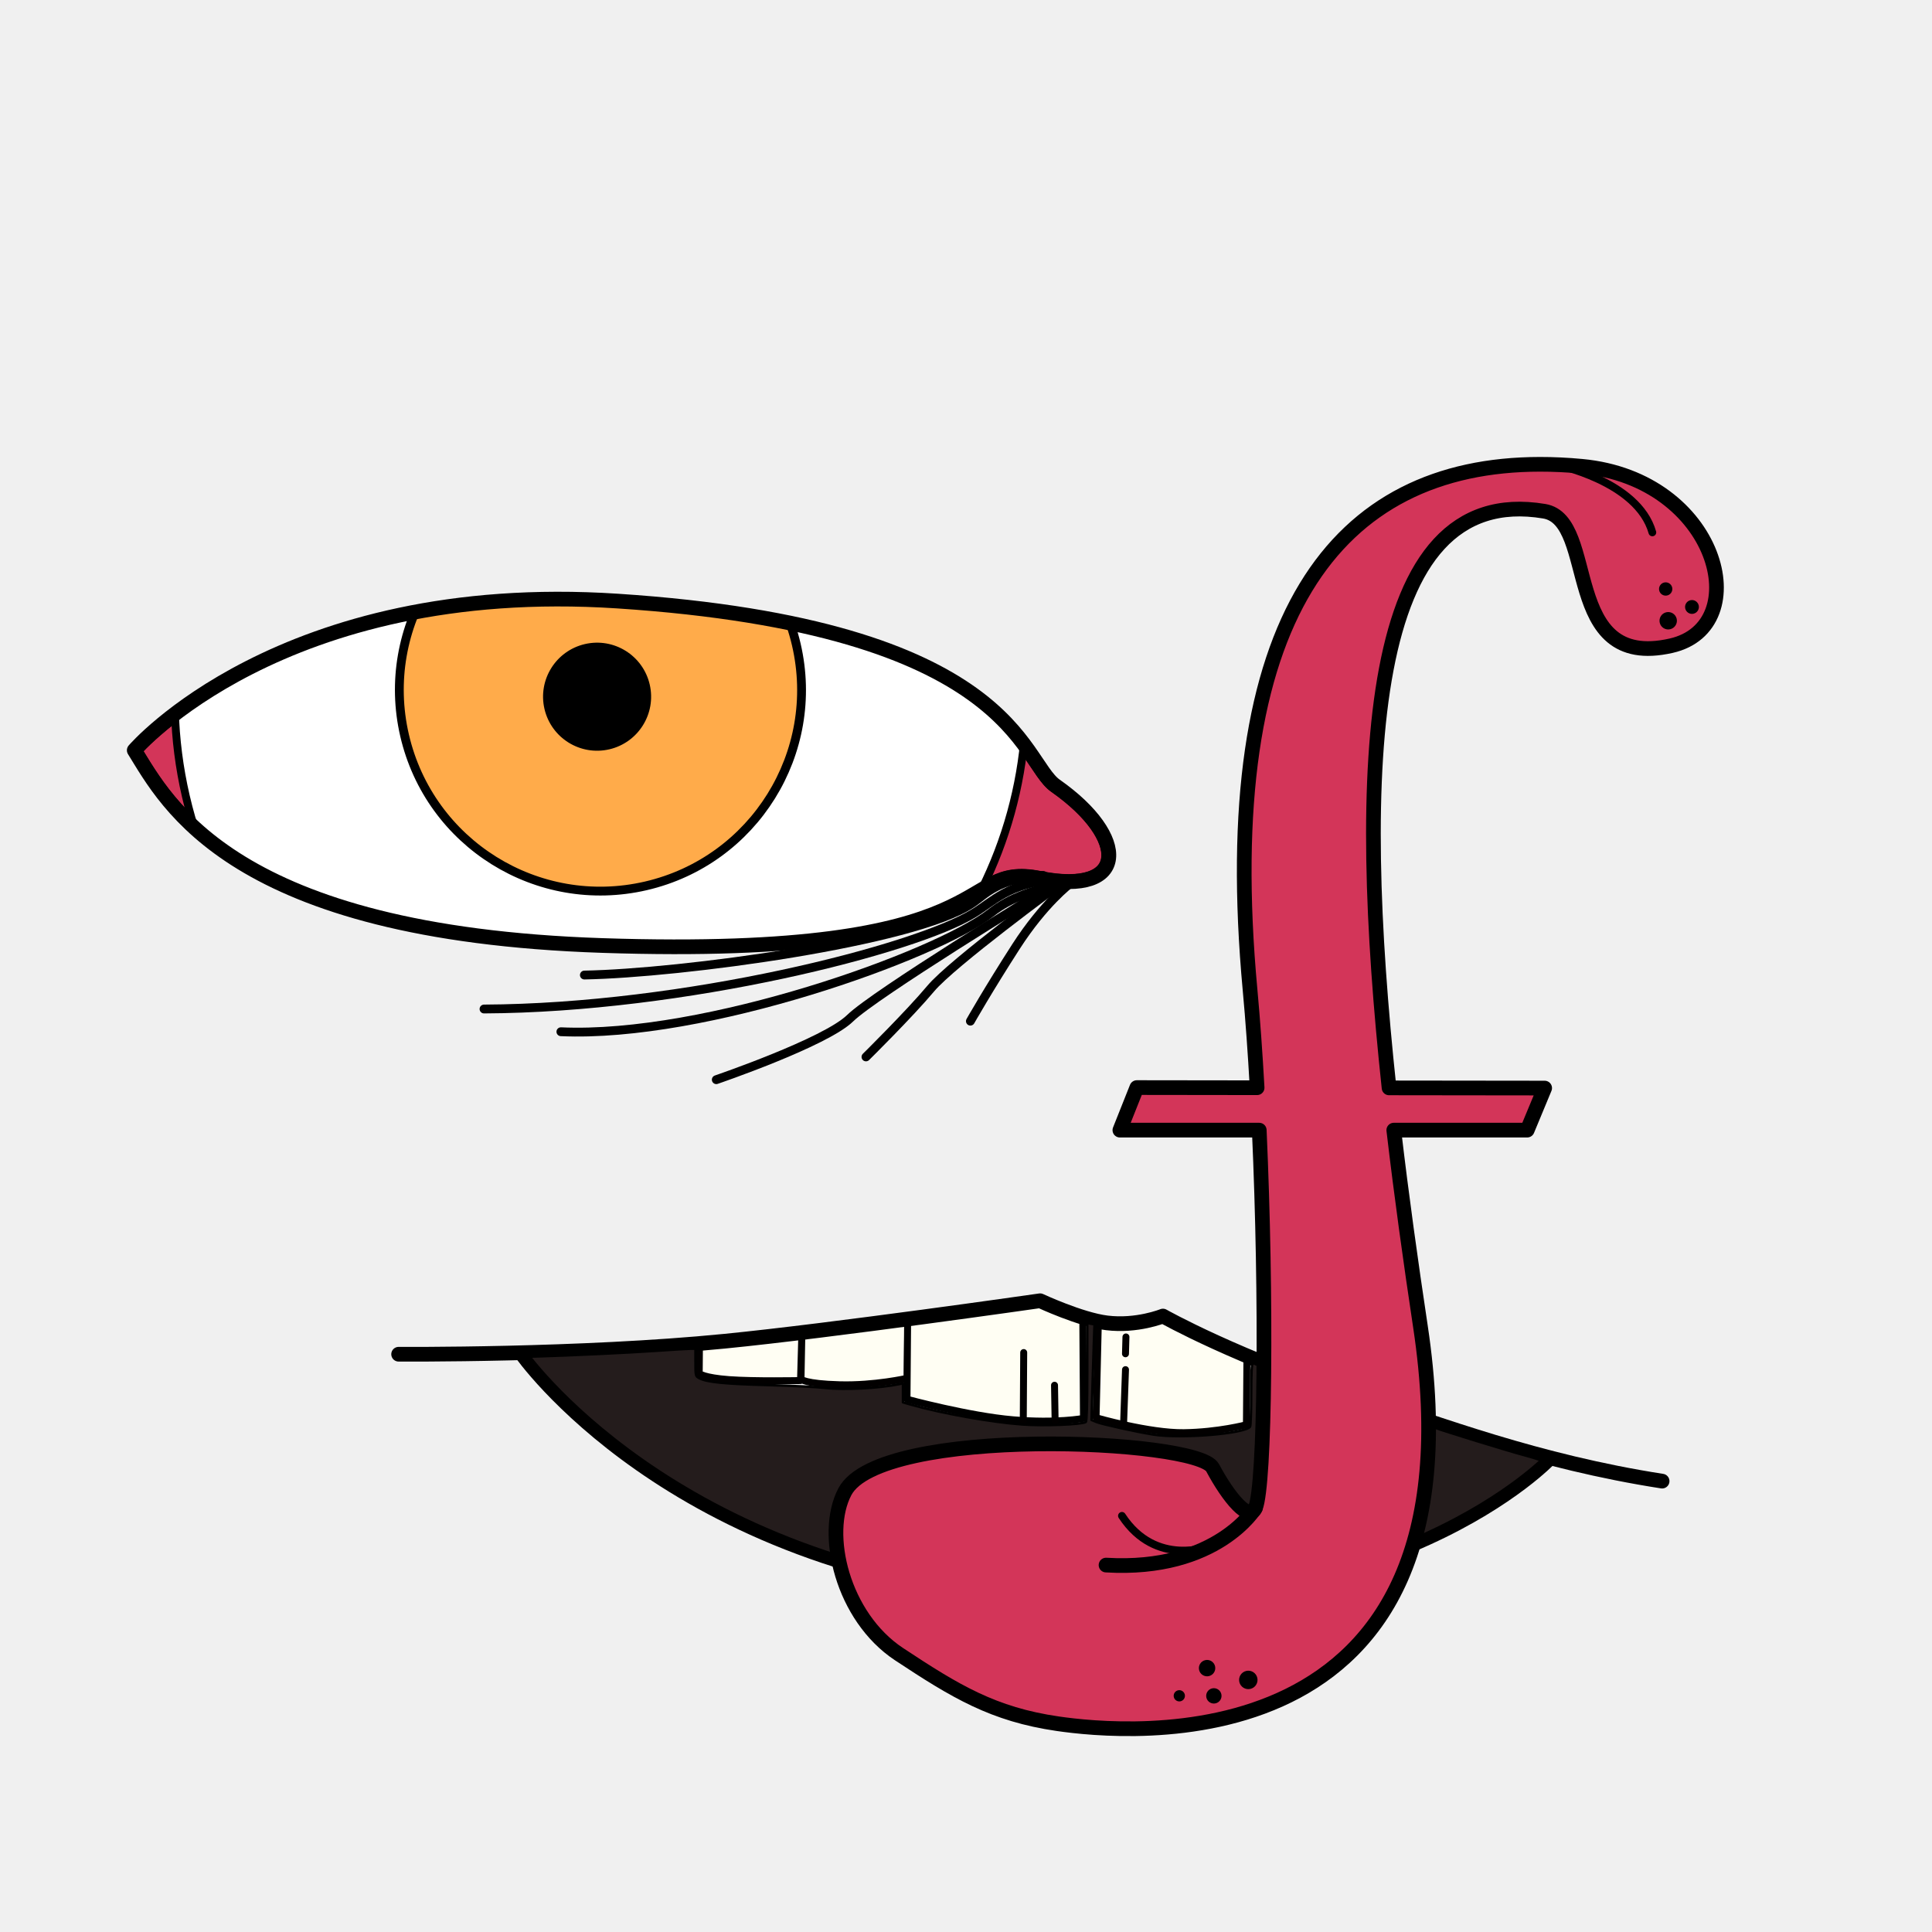
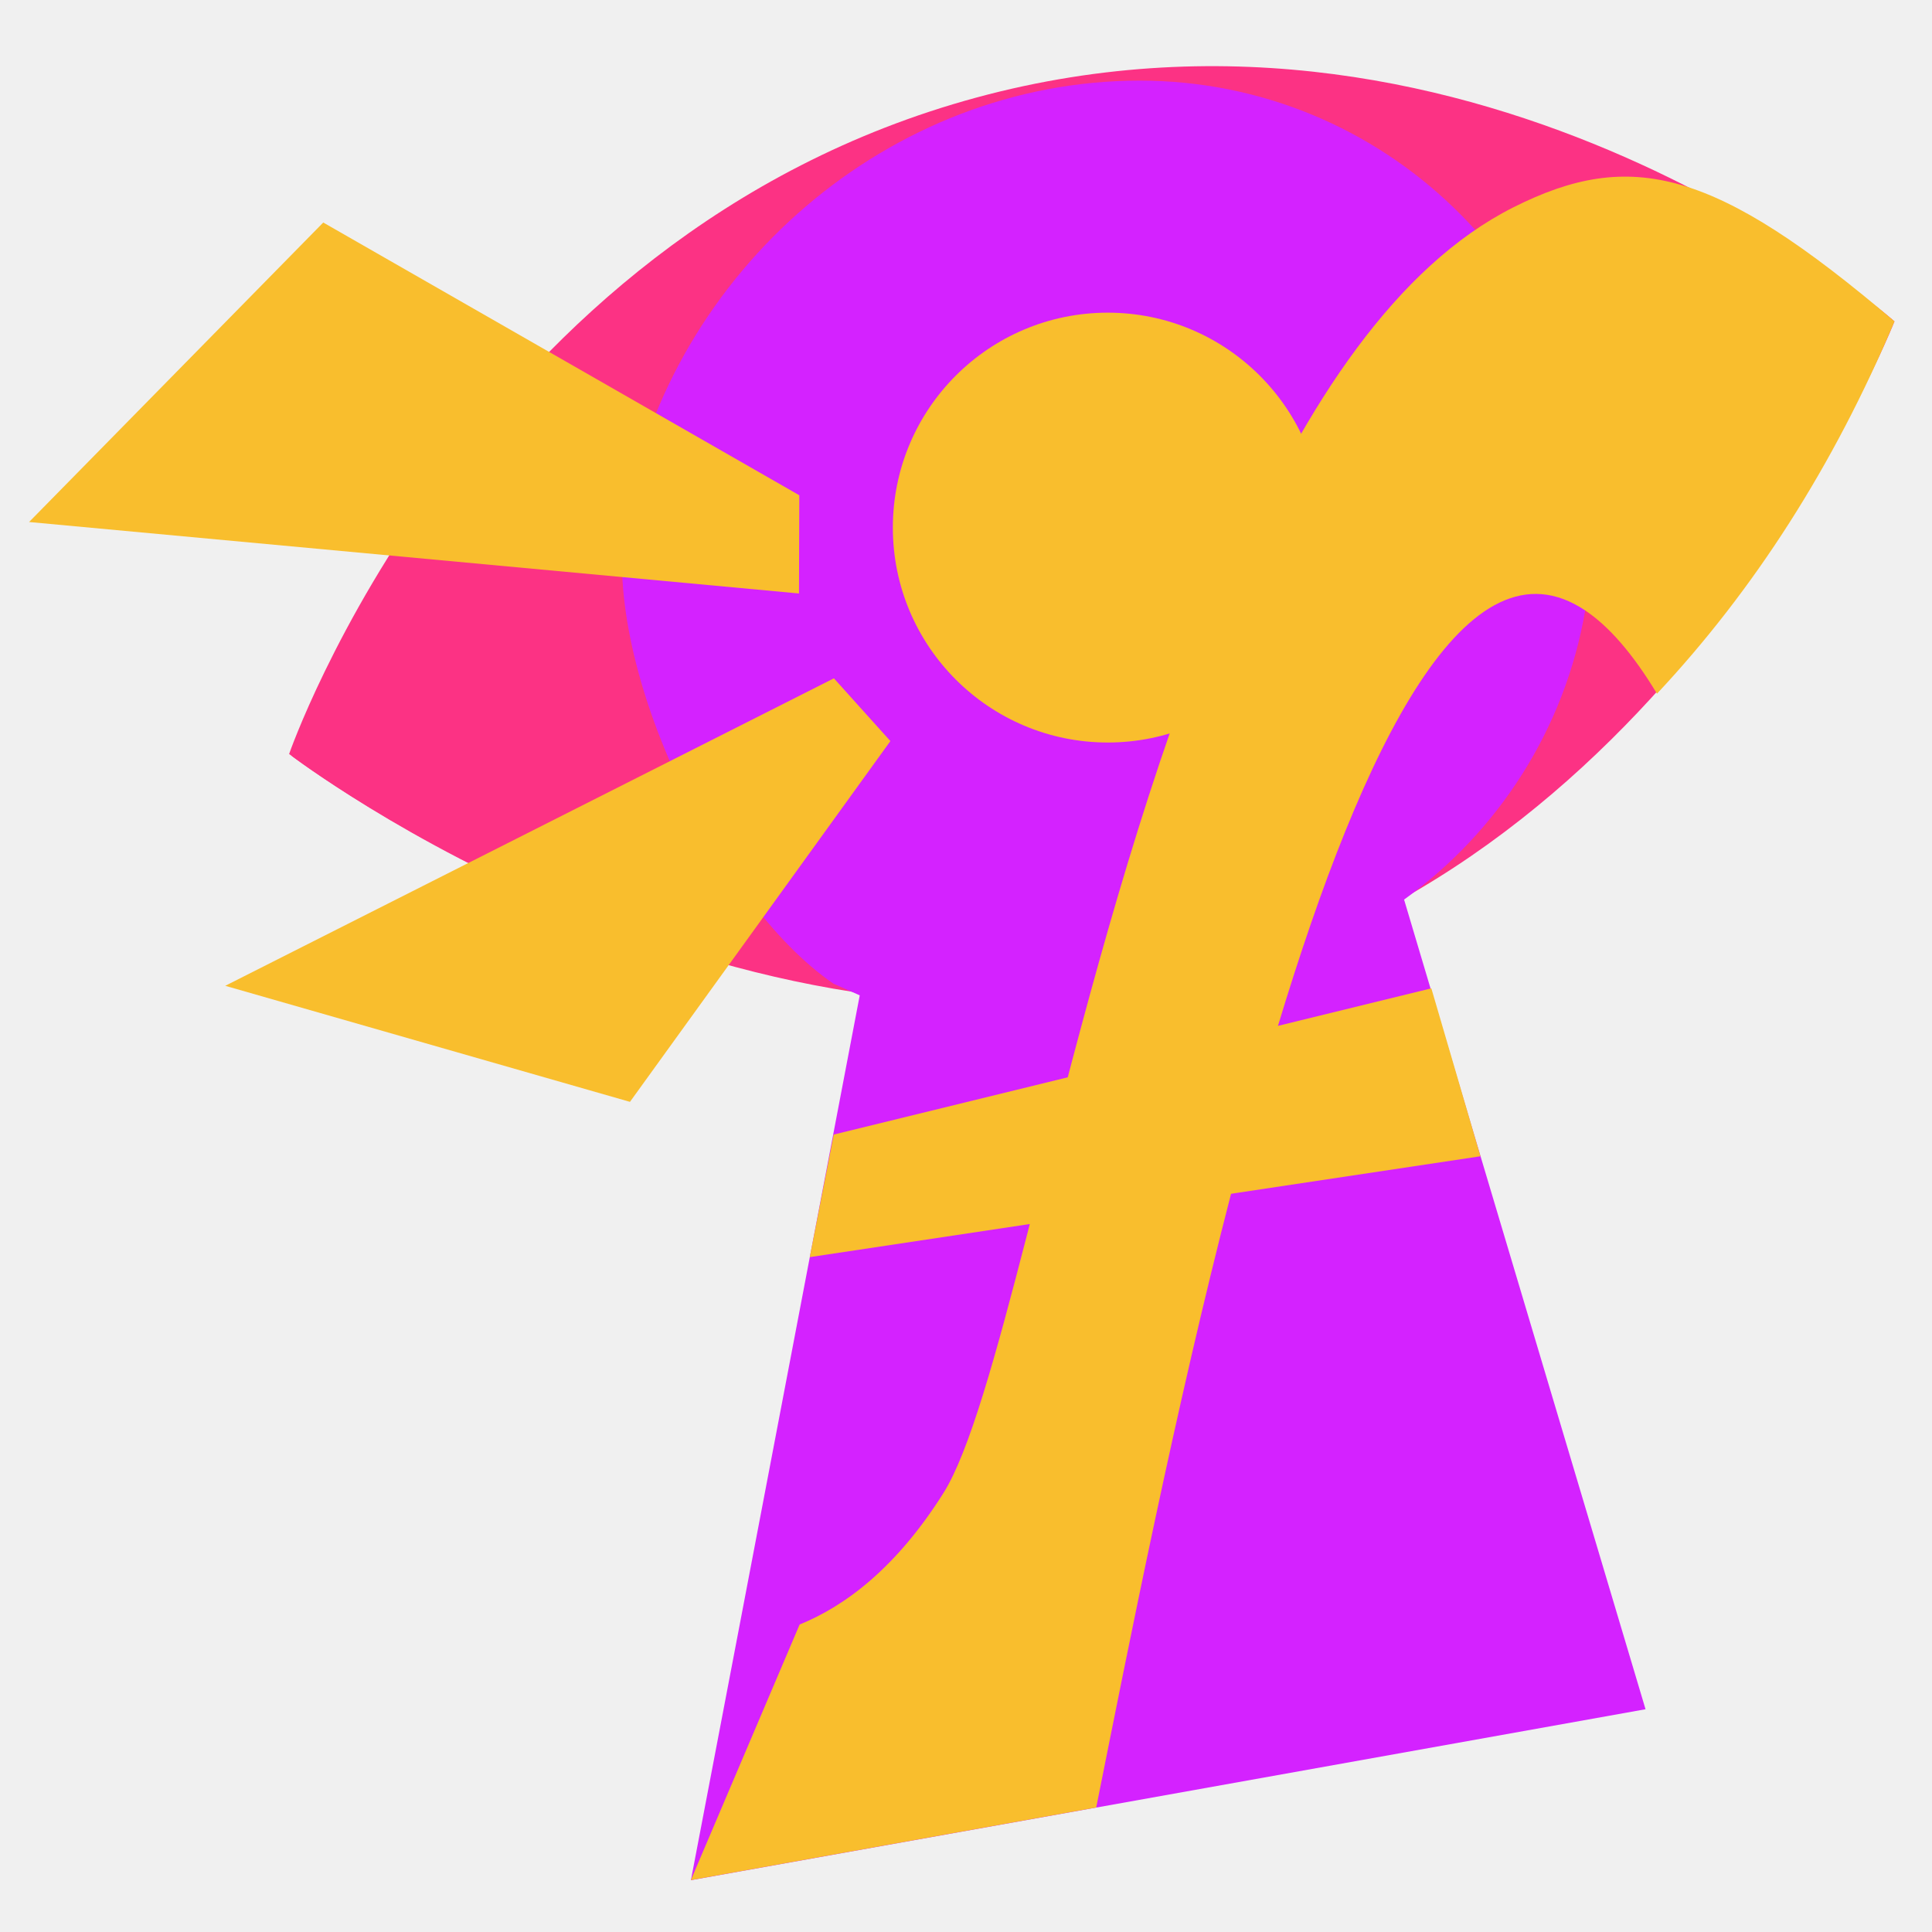
- <svg xmlns="http://www.w3.org/2000/svg" width="125mm" height="125mm" viewBox="0 0 125 125" version="1.1" id="svg1" xml:space="preserve">
-   <defs id="defs1">
-     <clipPath clipPathUnits="userSpaceOnUse" id="clipPath7">
-       <path style="fill:#e9afe9;fill-opacity:0.894;stroke:none;stroke-width:0.769;stroke-linecap:round;stroke-linejoin:round;stroke-dasharray:none;stroke-opacity:1" d="m 35.088,62.03 c 0,0 7.474,-8.736 24.642,-7.609 20.252,1.329 20.556,8.167 22.34,9.416 3.777,2.647 3.718,5.63 -0.813,4.73 -4.354,-0.864 -1.506,4.108 -22.301,3.418 -18.881,-0.627 -22.205,-7.282 -23.868,-9.956 z" id="path8" />
+ <svg xmlns="http://www.w3.org/2000/svg" id="Livello_1" version="1.1" viewBox="0 0 297.64 297.64">
+   <defs>
+     <style>
+       .st0 {
+         fill: none;
+       }
+ 
+       .st1 {
+         fill: #d422ff;
+       }
+ 
+       .st2 {
+         fill: #ffcd40;
+         opacity: .85;
+       }
+ 
+       .st3 {
+         clip-path: url(#clippath-1);
+       }
+ 
+       .st4 {
+         fill: #f9be2d;
+       }
+ 
+       .st5 {
+         fill: #fc3284;
+       }
+ 
+       .st6 {
+         clip-path: url(#clippath);
+       }
+     </style>
+     <clipPath id="clippath">
+       <path class="st0" d="M291.44,49.22S228.65-6.18,150.42,15.03C72.18,36.24,44.54,116.16,44.54,116.16c0,0,69.97,53.45,142.46,33.8,72.49-19.66,104.44-100.75,104.44-100.75Z" />
    </clipPath>
-     <clipPath clipPathUnits="userSpaceOnUse" id="clipPath8">
-       <path style="fill:#e9afe9;fill-opacity:0.894;stroke:none;stroke-width:0.769;stroke-linecap:round;stroke-linejoin:round;stroke-dasharray:none;stroke-opacity:1" d="m 35.088,62.03 c 0,0 7.474,-8.736 24.642,-7.609 20.252,1.329 20.556,8.167 22.34,9.416 3.777,2.647 3.718,5.63 -0.813,4.73 -4.354,-0.864 -1.506,4.108 -22.301,3.418 -18.881,-0.627 -22.205,-7.282 -23.868,-9.956 z" id="path9" />
-     </clipPath>
-     <clipPath clipPathUnits="userSpaceOnUse" id="clipPath9">
-       <path style="fill:#e9afe9;fill-opacity:0.894;stroke:none;stroke-width:0.769;stroke-linecap:round;stroke-linejoin:round;stroke-dasharray:none;stroke-opacity:1" d="m 35.088,62.03 c 0,0 7.474,-8.736 24.642,-7.609 20.252,1.329 20.556,8.167 22.34,9.416 3.777,2.647 3.718,5.63 -0.813,4.73 -4.354,-0.864 -1.506,4.108 -22.301,3.418 -18.881,-0.627 -22.205,-7.282 -23.868,-9.956 z" id="path10" />
-     </clipPath>
-     <clipPath clipPathUnits="userSpaceOnUse" id="clipPath10">
-       <path style="fill:#e9afe9;fill-opacity:0.894;stroke:none;stroke-width:0.769;stroke-linecap:round;stroke-linejoin:round;stroke-dasharray:none;stroke-opacity:1" d="m 34.575,61.859 c 0,0 7.474,-8.736 24.642,-7.609 20.252,1.329 20.556,8.167 22.34,9.416 3.777,2.647 3.718,5.63 -0.813,4.73 -4.354,-0.864 -1.506,4.108 -22.301,3.418 C 39.562,71.188 36.238,64.533 34.575,61.859 Z" id="path11" />
-     </clipPath>
-     <clipPath clipPathUnits="userSpaceOnUse" id="clipPath43">
-       <path style="display:none;fill:#ffec1d;fill-opacity:0.313;stroke:#000000;stroke-width:0.45;stroke-linecap:round;stroke-linejoin:round;stroke-dasharray:none;stroke-opacity:1" d="M 96.506,73.881 C 74.163,60.551 54.533,95.688 54.533,95.688 c 0,0 11.734,0.085 21.098,-0.842 7.001,-0.693 20.406,-2.618 20.406,-2.618 0,0 2.618,1.222 4.314,1.432 1.951,0.242 3.633,-0.442 3.633,-0.442 0,0 4.764,2.709 12.947,5.377 4.817,1.57 10.696,4.311 19.35,5.304 0,0 -17.433,-16.687 -39.776,-30.017 z" id="path43" />
-       <path id="lpe_path-effect43" style="display:inline;fill:#ffec1d;fill-opacity:0.313;stroke:#000000;stroke-width:0.45;stroke-linecap:round;stroke-linejoin:round;stroke-dasharray:none;stroke-opacity:1" class="powerclip" d="m 68.756,86.588 h 45.912 v 19.402 H 68.756 Z M 96.506,73.881 C 74.163,60.551 54.533,95.688 54.533,95.688 c 0,0 11.734,0.085 21.098,-0.842 7.001,-0.693 20.406,-2.618 20.406,-2.618 0,0 2.618,1.222 4.314,1.432 1.951,0.242 3.633,-0.442 3.633,-0.442 0,0 4.764,2.709 12.947,5.377 4.817,1.57 10.696,4.311 19.35,5.304 0,0 -17.433,-16.687 -39.776,-30.017 z" />
+     <clipPath id="clippath-1">
+       <path class="st0" d="M291.86,49.51S229.07-5.89,150.84,15.32C72.6,36.54,44.96,116.46,44.96,116.46c0,0,69.97,53.45,142.46,33.8,72.49-19.66,104.44-100.75,104.44-100.75Z" />
    </clipPath>
  </defs>
-   <g id="layer2" style="display:inline" />
-   <g id="g29" style="display:inline" clip-path="url(#clipPath43)" transform="translate(-28.74237,-8.070124)">
-     <path style="display:inline;opacity:1;fill:#fffef3;fill-opacity:1;stroke:#020000;stroke-width:0.45;stroke-linecap:round;stroke-linejoin:round;stroke-dasharray:none;stroke-opacity:1" d="m 87.479,93.409 -0.041,3.834 c 0,0 -2.099,0.482 -4.364,0.421 -2.266,-0.06 -2.507,-0.363 -2.507,-0.363 l 0.057,-3.016 -0.088,3.107 c 0,0 -2.991,0.06 -4.622,-0.06 -1.631,-0.121 -1.933,-0.393 -1.933,-0.393 l 0.017,-1.944" id="path22" />
-     <g id="g27" style="display:inline">
-       <path style="display:inline;opacity:1;fill:#fffef3;fill-opacity:1;stroke:#000000;stroke-width:0.45;stroke-linecap:round;stroke-linejoin:round;stroke-dasharray:none;stroke-opacity:1" d="m 87.479,91.898 -0.055,6.703 c 0,0 4.018,1.088 6.857,1.329 2.84,0.242 4.562,-0.091 4.562,-0.091 l -0.054,-8.027" id="path20" />
-       <path style="display:inline;opacity:1;fill:none;fill-opacity:1;stroke:#020000;stroke-width:0.45;stroke-linecap:round;stroke-linejoin:round;stroke-dasharray:none;stroke-opacity:1" d="m 94.948,99.978 0.028,-4.398" id="path24" />
-       <path style="display:inline;opacity:1;fill:none;fill-opacity:1;stroke:#020000;stroke-width:0.45;stroke-linecap:round;stroke-linejoin:round;stroke-dasharray:none;stroke-opacity:1" d="m 97.008,100.007 -0.038,-2.312" id="path25" />
-     </g>
-     <g id="g28" style="display:inline" transform="translate(-0.4229215,-0.4953283)">
-       <path style="display:inline;opacity:1;fill:#fffef3;fill-opacity:1;stroke:#020000;stroke-width:0.45;stroke-linecap:round;stroke-linejoin:round;stroke-dasharray:none;stroke-opacity:1" d="m 100.261,92.724 -0.18,7.569 c 0,0 3.444,0.997 5.679,0.967 2.235,-0.03 4.048,-0.514 4.048,-0.514 l 0.058,-7.671" id="path21" />
-       <path style="display:inline;opacity:1;fill:none;fill-opacity:1;stroke:#020000;stroke-width:0.45;stroke-linecap:round;stroke-linejoin:round;stroke-dasharray:none;stroke-opacity:1" d="m 101.859,100.738 0.126,-3.557" id="path26" />
-       <path style="display:inline;opacity:1;fill:none;fill-opacity:1;stroke:#020000;stroke-width:0.45;stroke-linecap:round;stroke-linejoin:round;stroke-dasharray:none;stroke-opacity:1" d="m 101.984,96.154 0.03,-1.088" id="path27" />
-     </g>
+   <g class="st6">
+     <path class="st5" d="M291.44,49.22S228.65-6.18,150.42,15.03C72.18,36.24,44.54,116.16,44.54,116.16c0,0,69.97,53.45,142.46,33.8,72.49-19.66,104.44-100.75,104.44-100.75Z" />
  </g>
-   <g id="g3" transform="matrix(1.268787,0,0,1.268787,-35.83305,-30.15946)" style="display:inline">
-     <path style="fill:#e9afe9;fill-opacity:0.894;stroke:none;stroke-width:0.769;stroke-linecap:round;stroke-linejoin:round;stroke-dasharray:none;stroke-opacity:1" d="m 35.088,62.03 c 0,0 7.474,-8.736 24.642,-7.609 20.252,1.329 20.556,8.167 22.34,9.416 3.777,2.647 3.718,5.63 -0.813,4.73 -4.354,-0.864 -1.506,4.108 -22.301,3.418 C 40.075,71.359 36.751,64.704 35.088,62.03 Z" id="path7" />
-     <path style="fill:#d33559;fill-opacity:1;stroke:#000000;stroke-width:0.769;stroke-linecap:round;stroke-linejoin:round;stroke-dasharray:none;stroke-opacity:1" d="m 34.575,61.859 c 0,0 7.474,-8.736 24.642,-7.609 20.252,1.329 20.556,8.167 22.34,9.416 3.777,2.647 3.718,5.63 -0.813,4.73 -4.354,-0.864 -1.506,4.108 -22.301,3.418 C 39.562,71.188 36.238,64.533 34.575,61.859 Z" id="path5" transform="translate(0.5126582,0.1708861)" clip-path="url(#clipPath10)" />
-     <path style="fill:#ffffff;fill-opacity:1;stroke:#000000;stroke-width:0.4;stroke-linecap:round;stroke-linejoin:round;stroke-dasharray:none;stroke-opacity:1" id="path1" d="M 63.76,80.611 A 21.703,21.703 0 0 1 37.719,64.372 21.703,21.703 0 0 1 53.954,38.328 a 21.703,21.703 0 0 1 26.047,16.229 21.703,21.703 0 0 1 -16.224,26.05" clip-path="url(#clipPath9)" />
-     <path style="fill:#ffab4a;fill-opacity:1;stroke:#000000;stroke-width:0.45;stroke-linecap:round;stroke-linejoin:round;stroke-dasharray:none;stroke-opacity:1" id="path2" d="M 61.175,68.944 A 10.253,10.253 0 0 1 48.873,61.272 10.253,10.253 0 0 1 56.542,48.968 10.253,10.253 0 0 1 68.848,56.635 10.253,10.253 0 0 1 61.183,68.942" clip-path="url(#clipPath8)" />
-     <path style="opacity:1;fill:#000000;fill-opacity:1;stroke-width:1.896;stroke-linecap:round;stroke-linejoin:round" id="path3" d="m 59.312,61.981 a 2.755,2.755 0 0 1 -3.306,-2.061 2.755,2.755 0 0 1 2.061,-3.306 2.755,2.755 0 0 1 3.306,2.06 2.755,2.755 0 0 1 -2.059,3.307" clip-path="url(#clipPath7)" />
-     <path style="fill:#e9afaf;fill-opacity:0;stroke:#000000;stroke-width:0.749;stroke-linecap:round;stroke-linejoin:round;stroke-dasharray:none;stroke-opacity:1" d="m 34.575,61.859 c 0,0 7.474,-8.736 24.642,-7.609 20.252,1.329 20.556,8.167 22.34,9.416 3.777,2.647 3.718,5.63 -0.813,4.73 -4.354,-0.864 -1.506,4.108 -22.301,3.418 C 39.562,71.188 36.238,64.533 34.575,61.859 Z" id="path4" transform="translate(0.5126582,0.1708861)" clip-path="none" />
-     <g id="g17" transform="translate(0.5126582,0.1708861)">
-       <path style="display:inline;opacity:1;fill:none;fill-opacity:0.894;stroke:#000000;stroke-width:0.45;stroke-linecap:round;stroke-linejoin:round;stroke-dasharray:none;stroke-opacity:1" d="m 81.503,68.423 c -2.407,0.274 -3.08,1.106 -4.109,1.74 -3.021,1.861 -14.783,4.843 -24.983,4.889" id="path12" />
-       <path style="display:inline;opacity:1;fill:none;fill-opacity:0.894;stroke:#000000;stroke-width:0.45;stroke-linecap:round;stroke-linejoin:round;stroke-dasharray:none;stroke-opacity:1" d="m 80.929,68.241 c -2.347,0.153 -2.929,0.955 -3.656,1.438 -2.956,1.964 -14.842,3.553 -19.744,3.641" id="path13" />
-       <path style="opacity:1;fill:none;fill-opacity:0.894;stroke:#000000;stroke-width:0.45;stroke-linecap:round;stroke-linejoin:round;stroke-dasharray:none;stroke-opacity:1" d="m 82.621,68.392 c -2.407,0.697 -3.291,0.925 -4.381,1.77 -2.803,2.176 -14.572,6.387 -21.909,6.049" id="path14" />
-       <path style="opacity:1;fill:none;fill-opacity:0.894;stroke:#000000;stroke-width:0.45;stroke-linecap:round;stroke-linejoin:round;stroke-dasharray:none;stroke-opacity:1" d="m 82.288,68.664 c 0,0 -1.329,0.997 -2.749,3.202 -1.42,2.205 -2.326,3.806 -2.326,3.806" id="path15" />
-       <path style="opacity:1;fill:none;fill-opacity:0.894;stroke:#000000;stroke-width:0.45;stroke-linecap:round;stroke-linejoin:round;stroke-dasharray:none;stroke-opacity:1" d="m 81.714,68.725 c 0,0 -5.438,3.988 -6.525,5.287 -1.088,1.299 -3.301,3.483 -3.301,3.483" id="path16" />
-       <path style="opacity:1;fill:none;fill-opacity:0.894;stroke:#000000;stroke-width:0.45;stroke-linecap:round;stroke-linejoin:round;stroke-dasharray:none;stroke-opacity:1" d="m 80.808,69.117 c 0,0 -8.458,5.166 -9.727,6.404 -1.269,1.239 -6.826,3.135 -6.826,3.135" id="path17" />
-     </g>
+   <circle class="st2" cx="170.52" cy="87.09" r="33.11" />
+   <g class="st3">
+     <path class="st5" d="M291.86,49.51S229.07-5.89,150.84,15.32C72.6,36.54,44.96,116.46,44.96,116.46c0,0,69.97,53.45,142.46,33.8,72.49-19.66,104.44-100.75,104.44-100.75Z" />
  </g>
-   <g id="g6" style="display:inline" transform="translate(-28.74237,-8.070124)">
-     <path style="display:inline;opacity:1;fill:none;fill-opacity:1;stroke:#000000;stroke-width:0.95;stroke-linecap:round;stroke-linejoin:round;stroke-dasharray:none;stroke-opacity:1" d="m 54.533,95.688 c 0,0 11.734,0.085 21.098,-0.842 7.001,-0.693 20.406,-2.618 20.406,-2.618 0,0 2.618,1.222 4.314,1.432 1.951,0.242 3.633,-0.442 3.633,-0.442 0,0 4.764,2.709 12.947,5.377 4.817,1.57 11.283,4.053 19.35,5.304" id="path18" />
-     <path style="display:inline;fill:#241c1c;fill-opacity:1;stroke:#000000;stroke-width:0.603;stroke-linecap:round;stroke-linejoin:round;stroke-dasharray:none;stroke-opacity:1" d="m 306.912,408.95 c -20.729,-7.696 -36.789,-16.816 -52.222,-29.656 -4.395,-3.656 -11.349,-10.47 -14.666,-14.37 l -2.263,-2.661 2.643,-0.078 c 7.744,-0.227 21.995,-0.905 28.544,-1.357 4.098,-0.283 7.97,-0.515 8.604,-0.515 l 1.153,-8.8e-4 v 3.362 c 0,3.31 0.015,3.369 0.976,3.858 1.888,0.96 6.046,1.378 16.587,1.667 5.854,0.161 12.241,0.475 14.192,0.699 4.577,0.525 13.204,0.083 18.007,-0.922 l 0.976,-0.204 v 2.325 2.325 l 1.863,0.536 c 7.37,2.121 19.758,4.335 27.267,4.873 5.312,0.381 14.561,0.029 15.566,-0.593 0.238,-0.147 0.365,-4.385 0.365,-12.219 v -11.993 l 0.89,0.17 0.89,0.17 -0.176,4.837 c -0.097,2.66 -0.263,7.917 -0.368,11.681 l -0.191,6.844 1.163,0.483 c 1.331,0.553 9.72,2.41 13.936,3.085 6.756,1.081 22.571,-0.219 23.678,-1.947 0.143,-0.224 0.263,-3.8 0.266,-7.947 0.004,-5.097 0.128,-7.54 0.384,-7.54 0.208,0 0.704,0.174 1.101,0.387 0.707,0.378 0.718,0.576 0.49,8.959 -0.393,14.475 -1.157,24.466 -1.972,25.784 -0.684,1.107 -3.997,-2.461 -6.968,-7.506 -0.879,-1.492 -1.945,-3.037 -2.37,-3.433 -5.118,-4.774 -40.303,-7.053 -63.574,-4.117 -11.61,1.465 -19.859,3.998 -24.482,7.518 -3.523,2.683 -5.342,8.176 -5.049,15.251 0.116,2.809 0.048,3.987 -0.231,3.975 -0.218,-0.009 -2.472,-0.787 -5.009,-1.729 z" id="path37" transform="scale(0.2645833)" />
-     <path style="display:inline;fill:#241c1c;fill-opacity:1;stroke:#000000;stroke-width:0.603;stroke-linecap:round;stroke-linejoin:round;stroke-dasharray:none;stroke-opacity:1" d="m 456.116,405.663 c 0.003,-0.257 0.235,-1.442 0.516,-2.634 0.995,-4.218 1.967,-12.1 2.197,-17.808 0.205,-5.085 0.301,-5.756 0.797,-5.564 1.969,0.761 17.663,5.594 21.407,6.592 2.487,0.663 4.522,1.316 4.524,1.451 0.003,0.343 -4.402,3.929 -7.882,6.417 -4.394,3.141 -8.75,5.757 -14.646,8.796 -5.939,3.061 -6.921,3.452 -6.914,2.75 z" id="path38" transform="scale(0.2645833)" />
-     <path style="display:inline;opacity:1;fill:none;fill-opacity:1;stroke:#000000;stroke-width:0.85;stroke-linecap:round;stroke-linejoin:round;stroke-dasharray:none;stroke-opacity:1" d="m 62.39,95.594 c 0,0 9.688,14.063 33.13,15.876 23.442,1.813 33.577,-9.063 33.577,-9.063" id="path19" />
-     <g id="g7" style="display:inline">
-       <path id="path29" style="display:inline;opacity:1;fill:#d33559;fill-opacity:1;stroke:#000000;stroke-width:0.95;stroke-linecap:round;stroke-linejoin:round;stroke-dasharray:none;stroke-opacity:1" d="m 128.377,38.111 c -13.14,0.009 -20.992,9.877 -18.755,34.02 0.18,1.94 0.331,4.082 0.456,6.315 l -7.784,-0.01 -1.096,2.754 h 9.018 c 0.491,10.907 0.377,22.927 -0.246,24.437 -0.395,0.958 -1.733,-0.649 -2.772,-2.596 -0.992,-1.857 -21.51,-2.758 -23.792,1.55 -1.443,2.725 -0.151,8.096 3.504,10.513 3.655,2.417 6.102,3.897 10.271,4.501 4.169,0.604 27.803,3.115 23.464,-25.695 -0.628,-4.171 -1.227,-8.462 -1.725,-12.711 h 8.633 l 1.129,-2.721 -10.068,-0.012 c -2.196,-20.551 -1.629,-39.262 10.041,-37.309 3.537,0.592 1.014,10.335 8.213,8.7 5.513,-1.252 3.064,-10.784 -5.793,-11.608 -0.922,-0.086 -1.821,-0.129 -2.697,-0.128 z" />
-       <path style="display:inline;fill:#d33559;fill-opacity:0;stroke:#000000;stroke-width:0.95;stroke-linecap:round;stroke-linejoin:round;stroke-dasharray:none;stroke-opacity:1" d="m 109.97,105.628 c 0,0 -2.466,4.133 -9.668,3.702" id="path6" />
-       <g id="g31" transform="translate(9.293856,0.6571413)">
-         <path style="fill:#000000;fill-opacity:1;stroke:none;stroke-width:0.291;stroke-linecap:round;stroke-linejoin:round;stroke-opacity:1" id="path23" d="m 95.832,117.485 a 0.364,0.364 0 0 1 -0.437,-0.272 0.364,0.364 0 0 1 0.272,-0.437 0.364,0.364 0 0 1 0.437,0.272 0.364,0.364 0 0 1 -0.272,0.437" />
-         <path style="fill:#000000;fill-opacity:1;stroke:none;stroke-width:0.397;stroke-linecap:round;stroke-linejoin:round;stroke-opacity:1" id="path28" d="m 98.097,117.619 a 0.497,0.497 0 0 1 -0.596,-0.372 0.497,0.497 0 0 1 0.372,-0.596 0.497,0.497 0 0 1 0.596,0.372 0.497,0.497 0 0 1 -0.371,0.596" />
-         <path style="fill:#000000;fill-opacity:1;stroke:none;stroke-width:0.423;stroke-linecap:round;stroke-linejoin:round;stroke-opacity:1" id="path30" d="m 97.666,115.857 a 0.53,0.53 0 0 1 -0.636,-0.397 0.53,0.53 0 0 1 0.397,-0.636 0.53,0.53 0 0 1 0.636,0.396 0.53,0.53 0 0 1 -0.396,0.636" />
-         <path style="fill:#000000;fill-opacity:1;stroke:none;stroke-width:0.477;stroke-linecap:round;stroke-linejoin:round;stroke-opacity:1" id="path31" d="m 100.349,116.684 a 0.596,0.596 0 0 1 -0.716,-0.446 0.596,0.596 0 0 1 0.446,-0.716 0.596,0.596 0 0 1 0.716,0.446 0.596,0.596 0 0 1 -0.446,0.716" />
-       </g>
-       <g id="g35" transform="translate(38.31947,-68.4829)">
-         <path style="fill:#000000;fill-opacity:1;stroke:none;stroke-width:0.45;stroke-linecap:round;stroke-linejoin:round;stroke-opacity:1" id="path32" d="m 98.483,117.264 a 0.563,0.563 0 0 1 -0.676,-0.421 0.563,0.563 0 0 1 0.421,-0.676 0.563,0.563 0 0 1 0.676,0.421 0.563,0.563 0 0 1 -0.421,0.676" />
-         <path style="fill:#000000;fill-opacity:1;stroke:none;stroke-width:0.357;stroke-linecap:round;stroke-linejoin:round;stroke-opacity:1" id="path33" d="m 99.994,116.26 a 0.447,0.447 0 0 1 -0.536,-0.335 0.447,0.447 0 0 1 0.334,-0.537 0.447,0.447 0 0 1 0.537,0.334 0.447,0.447 0 0 1 -0.334,0.537" />
-         <path style="fill:#000000;fill-opacity:1;stroke:none;stroke-width:0.344;stroke-linecap:round;stroke-linejoin:round;stroke-opacity:1" id="path34" d="m 98.29,115.08 a 0.431,0.431 0 0 1 -0.517,-0.322 0.431,0.431 0 0 1 0.322,-0.517 0.431,0.431 0 0 1 0.517,0.322 0.431,0.431 0 0 1 -0.322,0.517" />
-       </g>
-     </g>
-     <path style="fill:none;fill-opacity:1;stroke:#000000;stroke-width:0.5;stroke-linecap:round;stroke-linejoin:round;stroke-dasharray:none;stroke-opacity:1" d="m 129.373,38.129 c 0,0 5.326,1.046 6.277,4.388" id="path40" />
-     <path style="fill:none;fill-opacity:1;stroke:#000000;stroke-width:0.5;stroke-linecap:round;stroke-linejoin:round;stroke-dasharray:none;stroke-opacity:1" d="m 107.038,108.103 c 0,0 -3.511,1.402 -5.707,-1.959" id="path41" />
+   <path class="st1" d="M253.52,263.32l-84.63,15.15-62.45,11.19,7.52-39.38,18.49-96.94-4.05-1.8c-18.3-12.53-36.1-49.95-31.99-72.08,7.03-37.82,40.69-67.04,79.16-67.04,18.77,0,35.82,7.44,48.35,19.54,13.16,12.66,21.32,30.46,21.32,50.15,0,4.07-.35,8.06-1.03,11.94-3.14,18.29-13.45,34.13-27.9,44.54l4.08,13.7,6.39,21.45,26.73,89.59Z" />
+   <circle class="st4" cx="170.66" cy="81.28" r="33.11" />
+   <g>
+     <path class="st4" d="M291.86,49.51c-9.37,22.26-21.6,41.34-36.59,57.36-3.76-6.24-7.46-10.43-11.06-12.83-18.09-12.08-34.17,20.51-47.33,64-2.51,8.3-4.93,17.01-7.23,25.88-8.63,33.37-15.67,69.07-20.77,94.54l-62.45,11.19,16.76-39.38c7.07-2.87,14.93-8.78,22.17-20.28,3.96-6.29,8.04-21.08,12.91-39.95,1.76-6.76,3.61-14.04,5.59-21.65,13.51-51.71,33.28-118.31,69.29-136.45,18.12-9.12,31.09-5.96,58.7,17.56Z" />
+     <polygon class="st4" points="124.75 193.67 228.08 178.13 220.51 152.26 128.44 174.79 124.75 193.67" />
  </g>
-   <g id="layer1" style="display:inline" />
+   <polygon class="st4" points="137.17 114.17 97.05 169.75 34.7 151.87 128.47 104.5 137.17 114.17" />
+   <polygon class="st4" points="123.09 91.43 4.48 80.42 49.8 34.28 123.14 76.3 123.09 91.43" />
</svg>
